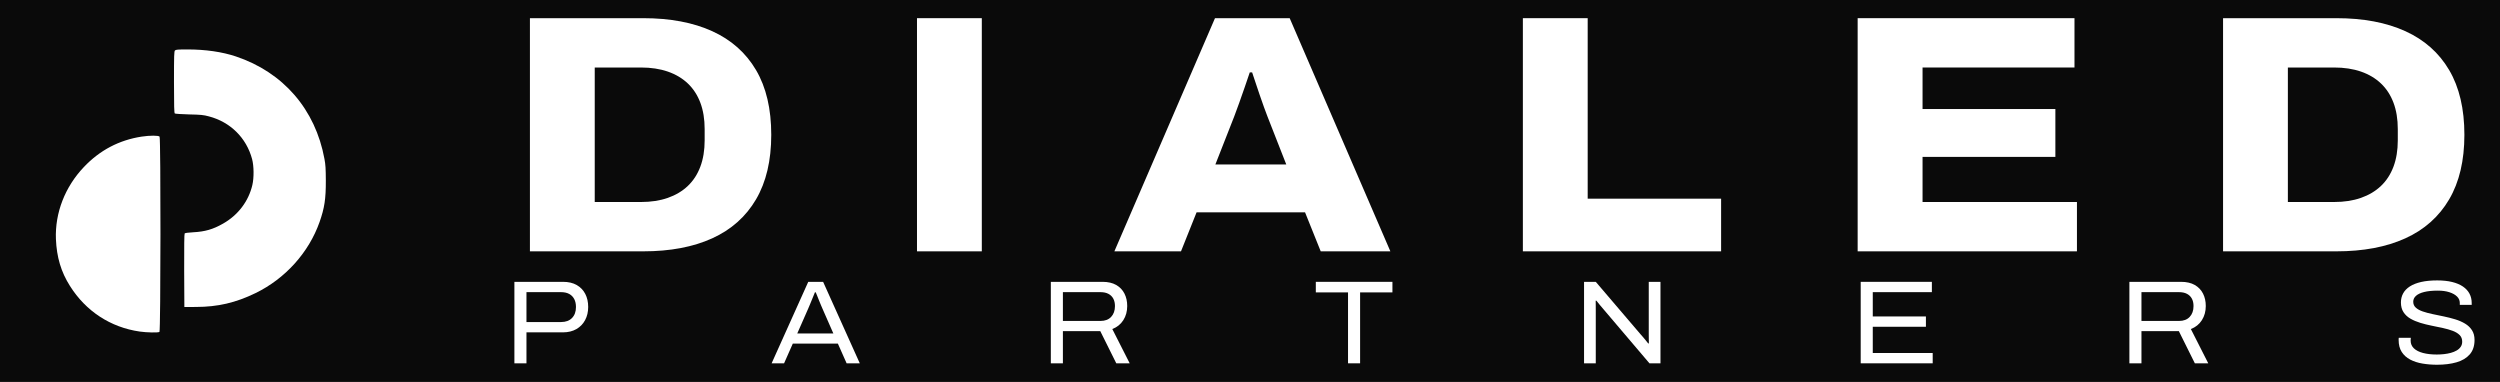
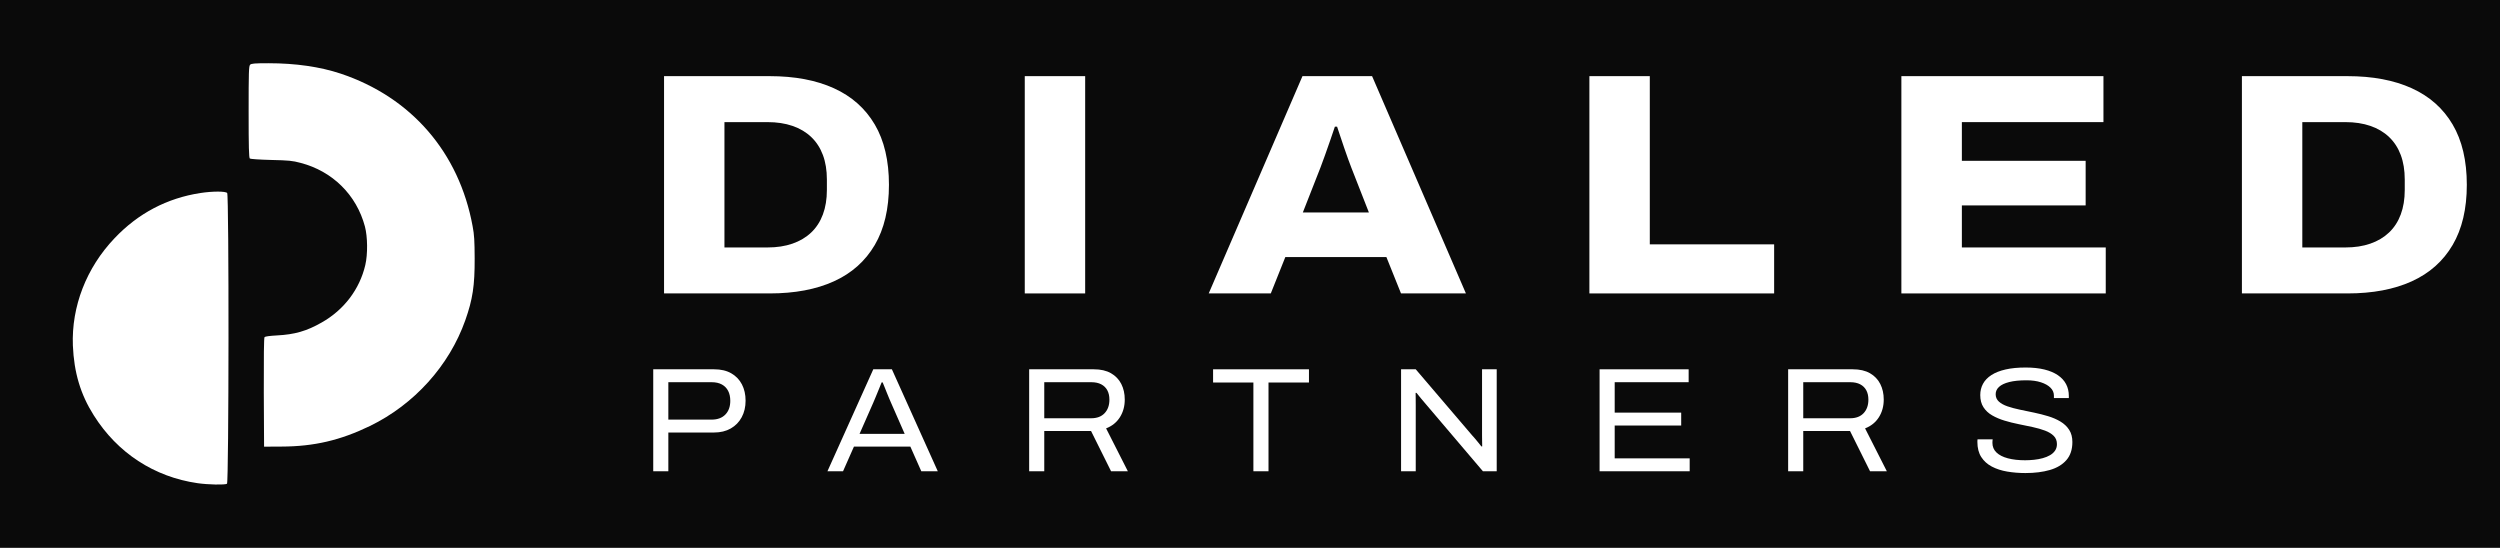
- <svg xmlns="http://www.w3.org/2000/svg" viewBox="-54.88 -54.88 7369.46 1125.86" role="img" aria-label="DialedPartners lockup">
-   <rect x="-54.88" y="-54.88" width="7369.46" height="1125.86" fill="#0A0A0A" />
-   <g fill="#FFFFFF" transform="translate(0 0) scale(1.854197) translate(0 548) scale(0.1 -0.1)">
+ <svg xmlns="http://www.w3.org/2000/svg" viewBox="-54.88 -54.88 7907.84 1732.84" role="img" aria-label="DialedPartners lockup">
+   <rect x="-54.88" y="-54.88" width="7907.836" height="1732.836" fill="#0A0A0A" />
+   <g fill="#FFFFFF" transform="translate(0 0.0) scale(2.961818) translate(0 548) scale(0.1 -0.1)">
    <path d="M2486 4974 c-14 -14 -16 -73 -16 -503 0 -379 3 -491 13 -499 6 -5 108 -12 227 -15 188 -4 228 -8 314 -31 342 -89 598 -342 688 -680 29 -109 31 -296 4 -411 -60 -258 -227 -479 -466 -614 -161 -92 -288 -128 -478 -138 -76 -4 -126 -11 -132 -18 -7 -8 -9 -214 -8 -591 l3 -579 185 1 c349 1 630 67 946 220 473 230 847 645 1018 1129 79 224 101 369 100 660 -1 189 -4 251 -22 345 -144 787 -655 1377 -1409 1629 -219 73 -482 111 -770 111 -152 0 -184 -3 -197 -16z M1955 3604 c-357 -55 -665 -217 -917 -483 -301 -316 -461 -729 -445 -1146 12 -287 81 -521 223 -745 253 -402 645 -658 1109 -725 111 -16 292 -20 314 -6 20 13 22 3081 2 3105 -17 20 -155 20 -286 0z" />
  </g>
-   <g fill="#FFFFFF" transform="translate(1427.7 686) scale(1.0 -1.0)">
+   <g fill="#FFFFFF" transform="translate(1966.076 873.278) scale(1.0 -1.0)">
    <path d="M79.515 0.0V687.306H413.562Q532.6 687.306 616.867 648.976Q701.135 610.645 746.03 534.394Q790.925 458.142 790.925 343.543Q790.925 229.684 746.03 153.172Q701.135 76.661 616.867 38.33Q532.6 0.0 413.562 0.0ZM270.572 145.418H406.766Q451.082 145.418 485.893 157.547Q520.703 169.675 545.002 192.77Q569.301 215.864 581.942 249.762Q594.583 283.659 594.583 327.174V360.416Q594.583 404.169 581.942 437.936Q569.301 471.703 545.002 494.797Q520.703 517.892 485.893 529.89Q451.082 541.888 406.766 541.888H270.572Z" />
    <path d="M1220.515 0.0V687.306H1411.572V0.0Z" />
    <path d="M1802.359 0.0 2098.927 687.306H2319.134L2615.939 0.0H2410.613L2364.422 114.957H2044.673L1998.743 0.0ZM2100.119 256.152H2309.022L2253.263 398.47Q2249.305 408.733 2243.2 425.45Q2237.095 442.167 2230.611 461.293Q2224.126 480.42 2218.211 498.209Q2212.295 515.998 2208.454 527.387H2201.427Q2195.335 508.735 2186.873 484.626Q2178.411 460.517 2170.277 437.396Q2162.142 414.274 2155.878 398.251Z" />
    <path d="M3006.515 0.0V687.306H3197.572V155.231H3590.883V0.0Z" />
    <path d="M3993.363 0.0V687.306H4632.55V541.888H4184.681V419.49H4576.218V278.398H4184.681V145.418H4639.793V0.0Z" />
    <path d="M5070.515 0.0V687.306H5404.562Q5523.6 687.306 5607.867 648.976Q5692.135 610.645 5737.03 534.394Q5781.925 458.142 5781.925 343.543Q5781.925 229.684 5737.03 153.172Q5692.135 76.661 5607.867 38.33Q5523.6 0.0 5404.562 0.0ZM5261.572 145.418H5397.766Q5442.082 145.418 5476.893 157.547Q5511.703 169.675 5536.002 192.77Q5560.301 215.864 5572.942 249.762Q5585.583 283.659 5585.583 327.174V360.416Q5585.583 404.169 5572.942 437.936Q5560.301 471.703 5536.002 494.797Q5511.703 517.892 5476.893 529.89Q5442.082 541.888 5397.766 541.888H5261.572Z" />
  </g>
-   <g fill="#FFFFFF" transform="translate(1427.7 1016.1) scale(0.35 -0.35)">
+   <g fill="#FFFFFF" transform="translate(1966.076 1435.798) scale(0.47 -0.47)">
    <path d="M96.409 0.0V686.259H506.197Q574.605 686.259 621.679 659.2Q668.753 632.141 693.345 584.599Q717.937 537.056 717.937 474.894Q717.937 412.302 691.969 363.852Q666.002 315.402 618.336 288.082Q570.67 260.763 505.066 260.763H198.078V0.0ZM198.078 347.629H489.369Q548.707 347.629 581.838 381.766Q614.969 415.902 614.969 474.186Q614.969 512.964 600.536 540.946Q586.103 568.928 558.242 584.161Q530.381 599.394 489.369 599.394H198.078Z" />
-     <path d="M2262.823 0.0 2571.357 686.259H2696.595L3005.411 0.0H2894.478L2820.766 166.079H2441.249L2367.776 0.0ZM2478.853 251.626H2782.661L2690.829 461.02Q2686.147 471.464 2678.718 489.081Q2671.289 506.698 2663.131 527.054Q2654.973 547.409 2647.325 566.478Q2639.677 585.546 2634.575 597.869H2627.418Q2619.298 577.447 2608.449 551.006Q2597.599 524.564 2587.59 500.248Q2577.582 475.932 2570.905 460.761Z" />
-     <path d="M4614.368 0.0V686.259H5049.512Q5119 686.259 5165.078 659.811Q5211.155 633.362 5234.46 587.438Q5257.765 541.514 5257.765 482.702Q5257.765 415.127 5225.079 363.567Q5192.392 312.008 5132.188 288.646L5278.626 0.0H5165.676L5031.001 270.784H4716.038V0.0ZM4716.038 356.829H5032.57Q5090.265 356.829 5122.38 391.082Q5154.495 425.335 5154.495 482.163Q5154.495 518.72 5140.476 544.818Q5126.456 570.916 5099.36 585.155Q5072.263 599.394 5032.57 599.394H4716.038Z" />
-     <path d="M7117.482 0.0V597.296H6846.195V686.259H7491.438V597.296H7219.152V0.0Z" />
-     <path d="M9105.327 0.0V686.259H9204.096L9583.507 241.839Q9591.924 233.421 9603.248 219.567Q9614.572 205.713 9626.133 191.832Q9637.694 177.951 9645.344 167.5H9651.324Q9651.065 184.752 9650.675 206.503Q9650.286 228.254 9650.286 246.47V686.259H9748.994V0.0H9656.136L9272.932 450.749Q9257.816 467.429 9239.069 490.647Q9220.322 513.865 9208.977 527.728H9203.256Q9203.516 511.53 9203.775 488.276Q9204.035 465.023 9204.035 441.24V0.0Z" />
-     <path d="M11435.306 0.0V686.259H12034.698V599.394H11536.976V394.694H11984.562V307.828H11536.976V86.866H12041.658V0.0Z" />
-     <path d="M13698.286 0.0V686.259H14133.431Q14202.918 686.259 14248.996 659.811Q14295.074 633.362 14318.379 587.438Q14341.683 541.514 14341.683 482.702Q14341.683 415.127 14308.997 363.567Q14276.31 312.008 14216.106 288.646L14362.544 0.0H14249.594L14114.92 270.784H13799.956V0.0ZM13799.956 356.829H14116.489Q14174.183 356.829 14206.298 391.082Q14238.414 425.335 14238.414 482.163Q14238.414 518.72 14224.394 544.818Q14210.375 570.916 14183.278 585.155Q14156.182 599.394 14116.489 599.394H13799.956Z" />
-     <path d="M16289.539 -12.0Q16225.363 -12.0 16166.795 -2.107Q16108.227 7.786 16063.058 31.598Q16017.888 55.411 15991.908 95.839Q15965.928 136.268 15965.928 197.357Q15965.928 202.522 15966.179 207.036Q15966.43 211.55 15966.928 215.026H16068.82Q16068.101 210.908 16067.601 204.489Q16067.101 198.07 16067.101 191.049Q16067.101 152.54 16094.334 126.384Q16121.566 100.227 16171.389 87.147Q16221.212 74.066 16286.994 74.066Q16316.824 74.066 16347.359 77.309Q16377.894 80.552 16405.454 88.065Q16433.015 95.578 16454.62 108.088Q16476.225 120.597 16488.742 139.029Q16501.259 157.461 16501.259 182.741Q16501.259 216.679 16479.581 238.217Q16457.903 259.755 16421.125 273.594Q16384.346 287.433 16338.259 297.392Q16292.172 307.352 16243.236 317.152Q16194.3 326.952 16148.212 340.943Q16102.125 354.934 16065.346 376.164Q16028.568 397.394 16006.89 430.744Q15985.212 464.095 15985.212 512.835Q15985.212 554.66 16003.815 588.861Q16022.418 623.062 16060.311 647.522Q16098.203 671.982 16155.56 685.121Q16212.917 698.259 16290.646 698.259Q16362.455 698.259 16416.777 684.907Q16471.099 671.555 16507.798 646.482Q16544.496 621.409 16562.904 586.309Q16581.311 551.21 16581.311 507.697V492.454H16480.96V509.169Q16480.96 539.422 16457.997 562.329Q16435.034 585.236 16393.598 598.714Q16352.162 612.193 16296.136 612.193Q16226.322 612.193 16180.391 600.559Q16134.46 588.924 16111.69 567.979Q16088.919 547.033 16088.919 518.67Q16088.919 488.436 16110.598 468.869Q16132.276 449.303 16169.174 436.704Q16206.071 424.105 16252.159 414.515Q16298.246 404.926 16347.063 394.745Q16395.879 384.565 16441.967 370.615Q16488.054 356.664 16524.952 334.594Q16561.85 312.524 16583.528 279.004Q16605.206 245.484 16605.206 196.806Q16605.206 121.399 16565.005 75.278Q16524.803 29.157 16453.681 8.578Q16382.559 -12.0 16289.539 -12.0Z" />
+     <path d="M1268.843 0.0 1577.378 686.259H1702.615L2011.431 0.0H1900.499L1826.786 166.079H1447.27L1373.796 0.0ZM1484.873 251.626H1788.681L1696.849 461.02Q1692.167 471.464 1684.738 489.081Q1677.309 506.698 1669.151 527.054Q1660.993 547.409 1653.345 566.478Q1645.697 585.546 1640.596 597.869H1633.439Q1625.319 577.447 1614.469 551.006Q1603.619 524.564 1593.611 500.248Q1583.602 475.932 1576.925 460.761Z" />
+     <path d="M2626.409 0.0V686.259H3061.553Q3131.041 686.259 3177.118 659.811Q3223.196 633.362 3246.501 587.438Q3269.806 541.514 3269.806 482.702Q3269.806 415.127 3237.119 363.567Q3204.433 312.008 3144.229 288.646L3290.667 0.0H3177.717L3043.042 270.784H2728.078V0.0ZM2728.078 356.829H3044.611Q3102.305 356.829 3134.421 391.082Q3166.536 425.335 3166.536 482.163Q3166.536 518.72 3152.516 544.818Q3138.497 570.916 3111.401 585.155Q3084.304 599.394 3044.611 599.394H2728.078Z" />
+     <path d="M4135.543 0.0V597.296H3864.256V686.259H4509.499V597.296H4237.213V0.0Z" />
+     <path d="M5129.409 0.0V686.259H5228.178L5607.588 241.839Q5616.005 233.421 5627.33 219.567Q5638.654 205.713 5650.215 191.832Q5661.776 177.951 5669.425 167.5H5675.406Q5675.146 184.752 5674.757 206.503Q5674.368 228.254 5674.368 246.47V686.259H5773.076V0.0H5680.218L5297.014 450.749Q5281.897 467.429 5263.151 490.647Q5244.404 513.865 5233.059 527.728H5227.338Q5227.598 511.53 5227.857 488.276Q5228.116 465.023 5228.116 441.24V0.0Z" />
+     <path d="M6465.409 0.0V686.259H7064.8V599.394H6567.078V394.694H7014.664V307.828H6567.078V86.866H7071.76V0.0Z" />
+     <path d="M7734.409 0.0V686.259H8169.553Q8239.041 686.259 8285.118 659.811Q8331.196 633.362 8354.501 587.438Q8377.806 541.514 8377.806 482.702Q8377.806 415.127 8345.119 363.567Q8312.433 312.008 8252.229 288.646L8398.667 0.0H8285.717L8151.042 270.784H7836.078V0.0ZM7836.078 356.829H8152.611Q8210.305 356.829 8242.421 391.082Q8274.536 425.335 8274.536 482.163Q8274.536 518.72 8260.516 544.818Q8246.497 570.916 8219.401 585.155Q8192.304 599.394 8152.611 599.394H7836.078Z" />
+     <path d="M9331.682 -12.0Q9267.506 -12.0 9208.938 -2.107Q9150.37 7.786 9105.201 31.598Q9060.031 55.411 9034.051 95.839Q9008.071 136.268 9008.071 197.357Q9008.071 202.522 9008.322 207.036Q9008.573 211.55 9009.071 215.026H9110.963Q9110.244 210.908 9109.744 204.489Q9109.244 198.07 9109.244 191.049Q9109.244 152.54 9136.476 126.384Q9163.709 100.227 9213.532 87.147Q9263.355 74.066 9329.137 74.066Q9358.967 74.066 9389.502 77.309Q9420.037 80.552 9447.597 88.065Q9475.158 95.578 9496.763 108.088Q9518.368 120.597 9530.885 139.029Q9543.402 157.461 9543.402 182.741Q9543.402 216.679 9521.724 238.217Q9500.046 259.755 9463.267 273.594Q9426.489 287.433 9380.402 297.392Q9334.314 307.352 9285.378 317.152Q9236.442 326.952 9190.355 340.943Q9144.268 354.934 9107.489 376.164Q9070.711 397.394 9049.033 430.744Q9027.354 464.095 9027.354 512.835Q9027.354 554.66 9045.958 588.861Q9064.561 623.062 9102.453 647.522Q9140.346 671.982 9197.703 685.121Q9255.06 698.259 9332.789 698.259Q9404.598 698.259 9458.92 684.907Q9513.242 671.555 9549.941 646.482Q9586.639 621.409 9605.046 586.309Q9623.454 551.21 9623.454 507.697V492.454H9523.103V509.169Q9523.103 539.422 9500.14 562.329Q9477.176 585.236 9435.741 598.714Q9394.305 612.193 9338.279 612.193Q9268.465 612.193 9222.534 600.559Q9176.603 588.924 9153.832 567.979Q9131.062 547.033 9131.062 518.67Q9131.062 488.436 9152.741 468.869Q9174.419 449.303 9211.317 436.704Q9248.214 424.105 9294.302 414.515Q9340.389 404.926 9389.206 394.745Q9438.022 384.565 9484.11 370.615Q9530.197 356.664 9567.095 334.594Q9603.992 312.524 9625.671 279.004Q9647.349 245.484 9647.349 196.806Q9647.349 121.399 9607.148 75.278Q9566.946 29.157 9495.824 8.578Q9424.702 -12.0 9331.682 -12.0Z" />
  </g>
</svg>
